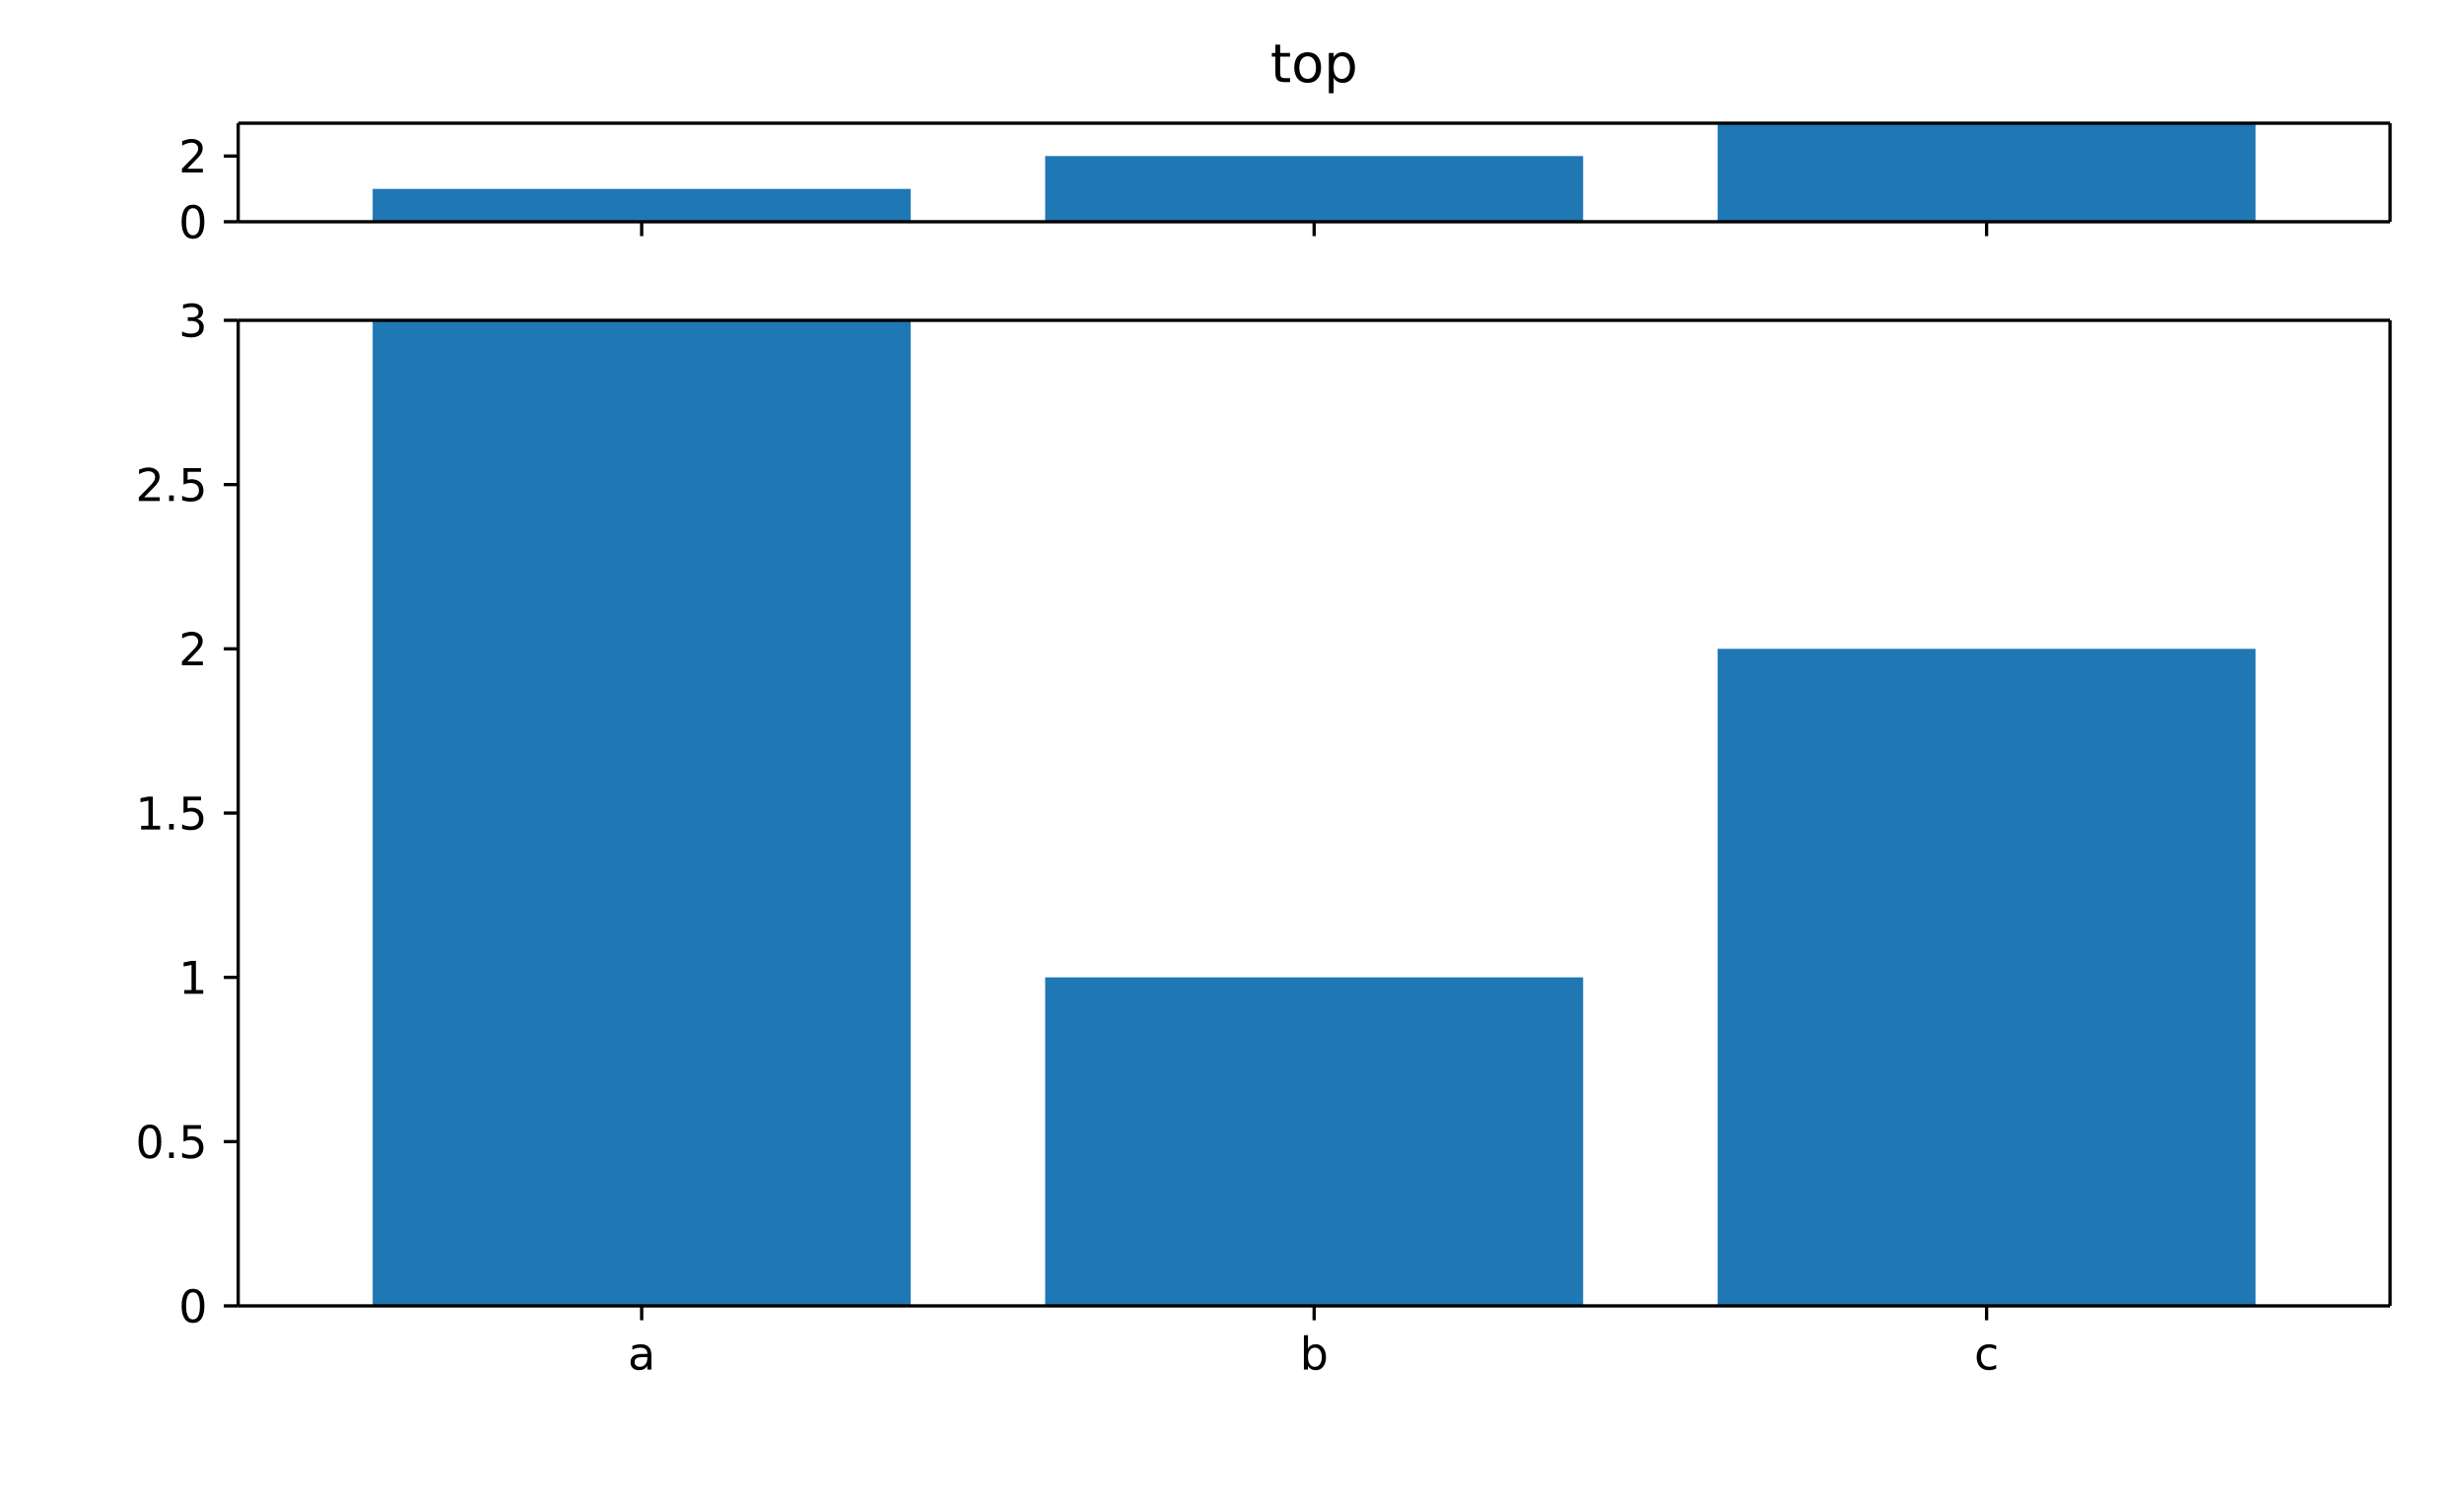
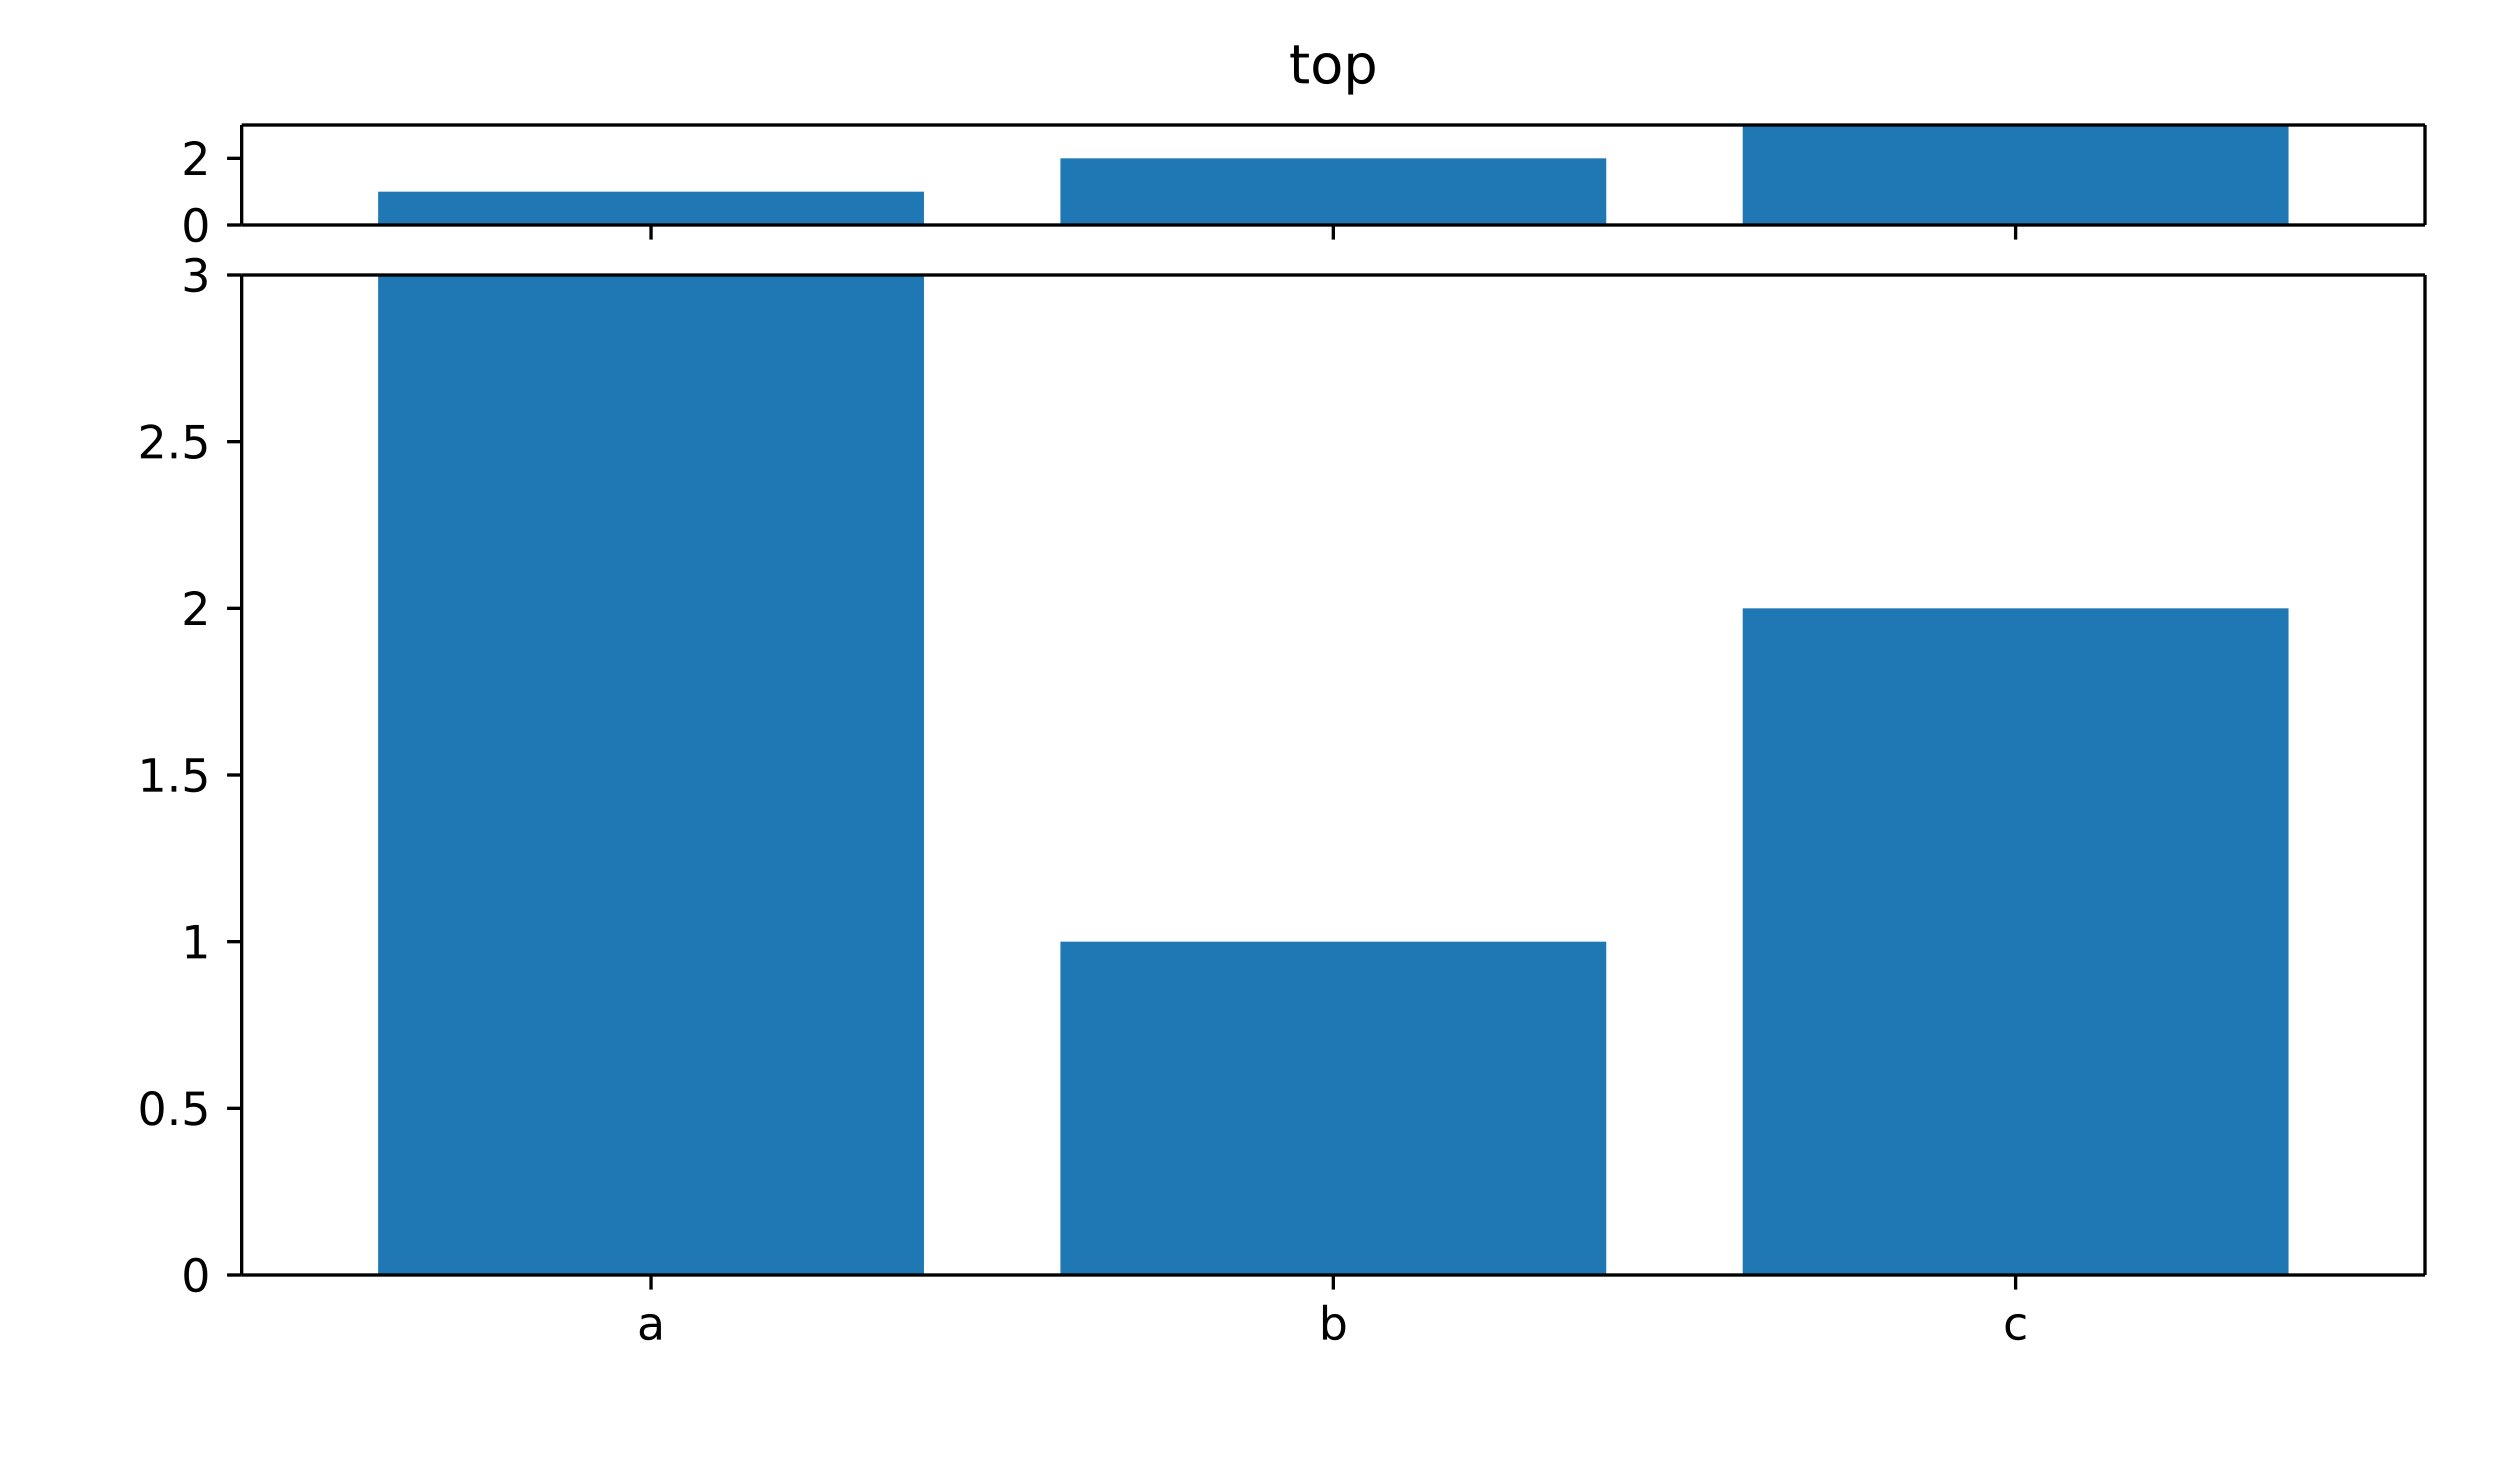
- <svg xmlns="http://www.w3.org/2000/svg" width="600" height="366" viewBox="0 0 600 366" font-family="DejaVu Sans, Bitstream Vera Sans, Verdana, Arial, sans-serif" font-size="11" style="background:#fff" data-plotlet-version="0.4.0" data-plotlet-schema="2" data-plotlet-kind="layout">
-   <g transform="translate(58.00,30.00)" data-plotlet-kind="panel" data-plotlet-title="top" data-plotlet-xscale="category" data-plotlet-yscale="linear" data-plotlet-ylim="0.0,3.0" data-plotlet-panel-bbox="0,0,600,66" data-plotlet-data-area="58,30,524,24">
+ <svg xmlns="http://www.w3.org/2000/svg" width="600" height="354" viewBox="0 0 600 354" font-family="DejaVu Sans, Bitstream Vera Sans, Verdana, Arial, sans-serif" font-size="11" style="background:#fff" data-plotlet-version="0.4.0" data-plotlet-schema="2" data-plotlet-kind="layout">
+   <g transform="translate(58.00,30.00)" data-plotlet-kind="panel" data-plotlet-title="top" data-plotlet-xscale="category" data-plotlet-yscale="linear" data-plotlet-ylim="0.0,3.0" data-plotlet-panel-bbox="0,0,600,60" data-plotlet-data-area="58,30,524,24">
    <g class="plotlet-artist" data-plotlet-type="bar" data-plotlet-index="0" data-plotlet-color="#1f77b4" data-plotlet-n="3" data-plotlet-y-min="1" data-plotlet-y-max="3">
      <rect x="32.75" y="16.00" width="131.00" height="8.00" fill="#1f77b4" />
      <rect x="196.50" y="8.00" width="131.00" height="16.00" fill="#1f77b4" />
      <rect x="360.25" y="0.00" width="131.00" height="24.00" fill="#1f77b4" />
    </g>
    <line x1="0" y1="0" x2="524" y2="0" stroke="#000000" stroke-width="0.8" />
    <line x1="0" y1="24.0" x2="524" y2="24.0" stroke="#000000" stroke-width="0.8" />
    <line x1="0" y1="0" x2="0" y2="24.0" stroke="#000000" stroke-width="0.8" />
    <line x1="524" y1="0" x2="524" y2="24.0" stroke="#000000" stroke-width="0.8" />
    <line x1="98.25" x2="98.25" y1="24.0" y2="27.5" stroke="#000000" stroke-width="0.8" />
    <line x1="262.00" x2="262.00" y1="24.0" y2="27.5" stroke="#000000" stroke-width="0.8" />
    <line x1="425.75" x2="425.75" y1="24.0" y2="27.5" stroke="#000000" stroke-width="0.8" />
    <line x1="0" x2="-3.5" y1="24.00" y2="24.00" stroke="#000000" stroke-width="0.8" />
    <path d="M-11.002 20.695Q-11.84 20.695 -12.261 21.52Q-12.683 22.344 -12.683 23.999Q-12.683 25.647 -12.261 26.472Q-11.84 27.296 -11.002 27.296Q-10.159 27.296 -9.737 26.472Q-9.315 25.647 -9.315 23.999Q-9.315 22.344 -9.737 21.52Q-10.159 20.695 -11.002 20.695ZM-11.002 19.836Q-9.654 19.836 -8.942 20.902Q-8.23 21.968 -8.23 23.999Q-8.23 26.023 -8.942 27.09Q-9.654 28.156 -11.002 28.156Q-12.35 28.156 -13.062 27.09Q-13.773 26.023 -13.773 23.999Q-13.773 21.968 -13.062 20.902Q-12.35 19.836 -11.002 19.836Z" fill="#000" />
    <line x1="0" x2="-3.5" y1="8.00" y2="8.00" stroke="#000000" stroke-width="0.8" />
    <path d="M-12.388 11.087H-8.601V12.0H-13.693V11.087Q-13.075 10.448 -12.009 9.371Q-10.943 8.294 -10.669 7.982Q-10.148 7.397 -9.941 6.991Q-9.734 6.586 -9.734 6.194Q-9.734 5.555 -10.183 5.152Q-10.631 4.749 -11.351 4.749Q-11.861 4.749 -12.428 4.926Q-12.995 5.104 -13.639 5.463V4.368Q-12.984 4.104 -12.415 3.97Q-11.845 3.836 -11.373 3.836Q-10.126 3.836 -9.385 4.459Q-8.644 5.082 -8.644 6.124Q-8.644 6.618 -8.829 7.061Q-9.015 7.504 -9.503 8.106Q-9.638 8.262 -10.357 9.006Q-11.077 9.75 -12.388 11.087Z" fill="#000" />
    <path d="M253.729 -19.128V-17.109H256.135V-16.202H253.729V-12.342Q253.729 -11.473 253.967 -11.225Q254.205 -10.978 254.935 -10.978H256.135V-10.0H254.935Q253.583 -10.0 253.069 -10.505Q252.555 -11.009 252.555 -12.342V-16.202H251.698V-17.109H252.555V-19.128ZM260.426 -16.291Q259.486 -16.291 258.94 -15.557Q258.395 -14.824 258.395 -13.548Q258.395 -12.272 258.937 -11.539Q259.48 -10.806 260.426 -10.806Q261.359 -10.806 261.905 -11.542Q262.451 -12.279 262.451 -13.548Q262.451 -14.812 261.905 -15.551Q261.359 -16.291 260.426 -16.291ZM260.426 -17.281Q261.949 -17.281 262.819 -16.291Q263.688 -15.3 263.688 -13.548Q263.688 -11.803 262.819 -10.809Q261.949 -9.816 260.426 -9.816Q258.896 -9.816 258.03 -10.809Q257.163 -11.803 257.163 -13.548Q257.163 -15.3 258.03 -16.291Q258.896 -17.281 260.426 -17.281ZM266.754 -11.066V-7.296H265.58V-17.109H266.754V-16.03Q267.123 -16.665 267.684 -16.973Q268.246 -17.281 269.027 -17.281Q270.322 -17.281 271.131 -16.252Q271.94 -15.224 271.94 -13.548Q271.94 -11.873 271.131 -10.844Q270.322 -9.816 269.027 -9.816Q268.246 -9.816 267.684 -10.124Q267.123 -10.432 266.754 -11.066ZM270.728 -13.548Q270.728 -14.837 270.198 -15.57Q269.668 -16.303 268.741 -16.303Q267.814 -16.303 267.284 -15.57Q266.754 -14.837 266.754 -13.548Q266.754 -12.26 267.284 -11.527Q267.814 -10.793 268.741 -10.793Q269.668 -10.793 270.198 -11.527Q270.728 -12.26 270.728 -13.548Z" fill="#000" />
  </g>
-   <g transform="translate(58.00,78.00)" data-plotlet-kind="panel" data-plotlet-title="main" data-plotlet-xscale="category" data-plotlet-yscale="linear" data-plotlet-ylim="0.0,3.0" data-plotlet-panel-bbox="0,66,600,300" data-plotlet-data-area="58,12,524,240">
+   <g transform="translate(58.00,66.00)" data-plotlet-kind="panel" data-plotlet-title="main" data-plotlet-xscale="category" data-plotlet-yscale="linear" data-plotlet-ylim="0.0,3.0" data-plotlet-panel-bbox="0,60,600,294" data-plotlet-data-area="58,6,524,240">
    <g class="plotlet-artist" data-plotlet-type="bar" data-plotlet-index="0" data-plotlet-color="#1f77b4" data-plotlet-n="3" data-plotlet-y-min="1" data-plotlet-y-max="3">
      <rect x="32.75" y="0.00" width="131.00" height="240.00" fill="#1f77b4" />
      <rect x="196.50" y="160.00" width="131.00" height="80.00" fill="#1f77b4" />
      <rect x="360.25" y="80.00" width="131.00" height="160.00" fill="#1f77b4" />
    </g>
    <line x1="0" y1="0" x2="524" y2="0" stroke="#000000" stroke-width="0.8" />
    <line x1="0" y1="240.0" x2="524" y2="240.0" stroke="#000000" stroke-width="0.8" />
    <line x1="0" y1="0" x2="0" y2="240.0" stroke="#000000" stroke-width="0.8" />
    <line x1="524" y1="0" x2="524" y2="240.0" stroke="#000000" stroke-width="0.8" />
    <line x1="98.25" x2="98.25" y1="240.0" y2="243.5" stroke="#000000" stroke-width="0.8" />
    <path d="M98.65 252.476Q97.452 252.476 96.99 252.75Q96.529 253.024 96.529 253.685Q96.529 254.211 96.875 254.52Q97.221 254.829 97.818 254.829Q98.639 254.829 99.136 254.246Q99.633 253.663 99.633 252.696V252.476ZM100.621 252.068V255.5H99.633V254.587Q99.295 255.135 98.79 255.395Q98.285 255.656 97.554 255.656Q96.631 255.656 96.085 255.137Q95.54 254.619 95.54 253.749Q95.54 252.734 96.22 252.218Q96.899 251.703 98.247 251.703H99.633V251.606Q99.633 250.924 99.185 250.551Q98.736 250.177 97.925 250.177Q97.409 250.177 96.921 250.301Q96.432 250.424 95.981 250.671V249.758Q96.523 249.549 97.033 249.444Q97.544 249.339 98.027 249.339Q99.332 249.339 99.977 250.016Q100.621 250.693 100.621 252.068Z" fill="#000" />
    <line x1="262.00" x2="262.00" y1="240.0" y2="243.5" stroke="#000000" stroke-width="0.8" />
    <path d="M263.864 252.498Q263.864 251.407 263.415 250.787Q262.967 250.167 262.183 250.167Q261.398 250.167 260.95 250.787Q260.501 251.407 260.501 252.498Q260.501 253.588 260.95 254.208Q261.398 254.829 262.183 254.829Q262.967 254.829 263.415 254.208Q263.864 253.588 263.864 252.498ZM260.501 250.397Q260.813 249.86 261.288 249.6Q261.764 249.339 262.424 249.339Q263.52 249.339 264.205 250.209Q264.89 251.08 264.89 252.498Q264.89 253.916 264.205 254.786Q263.52 255.656 262.424 255.656Q261.764 255.656 261.288 255.395Q260.813 255.135 260.501 254.598V255.5H259.508V247.143H260.501Z" fill="#000" />
    <line x1="425.75" x2="425.75" y1="240.0" y2="243.5" stroke="#000000" stroke-width="0.8" />
    <path d="M428.092 249.715V250.639Q427.673 250.408 427.251 250.293Q426.83 250.177 426.4 250.177Q425.438 250.177 424.907 250.787Q424.375 251.396 424.375 252.498Q424.375 253.599 424.907 254.208Q425.438 254.818 426.4 254.818Q426.83 254.818 427.251 254.702Q427.673 254.587 428.092 254.356V255.269Q427.678 255.462 427.235 255.559Q426.792 255.656 426.292 255.656Q424.934 255.656 424.133 254.802Q423.333 253.948 423.333 252.498Q423.333 251.026 424.141 250.183Q424.95 249.339 426.357 249.339Q426.813 249.339 427.249 249.433Q427.684 249.527 428.092 249.715Z" fill="#000" />
    <line x1="0" x2="-3.5" y1="240.00" y2="240.00" stroke="#000000" stroke-width="0.8" />
    <path d="M-11.002 236.695Q-11.84 236.695 -12.261 237.52Q-12.683 238.344 -12.683 239.999Q-12.683 241.647 -12.261 242.472Q-11.84 243.296 -11.002 243.296Q-10.159 243.296 -9.737 242.472Q-9.315 241.647 -9.315 239.999Q-9.315 238.344 -9.737 237.52Q-10.159 236.695 -11.002 236.695ZM-11.002 235.836Q-9.654 235.836 -8.942 236.902Q-8.23 237.968 -8.23 239.999Q-8.23 242.023 -8.942 243.09Q-9.654 244.156 -11.002 244.156Q-12.35 244.156 -13.062 243.09Q-13.773 242.023 -13.773 239.999Q-13.773 237.968 -13.062 236.902Q-12.35 235.836 -11.002 235.836Z" fill="#000" />
    <line x1="0" x2="-3.5" y1="200.00" y2="200.00" stroke="#000000" stroke-width="0.8" />
    <path d="M-21.497 196.695Q-22.335 196.695 -22.757 197.52Q-23.178 198.344 -23.178 199.999Q-23.178 201.647 -22.757 202.472Q-22.335 203.296 -21.497 203.296Q-20.654 203.296 -20.232 202.472Q-19.811 201.647 -19.811 199.999Q-19.811 198.344 -20.232 197.52Q-20.654 196.695 -21.497 196.695ZM-21.497 195.836Q-20.149 195.836 -19.437 196.902Q-18.726 197.968 -18.726 199.999Q-18.726 202.023 -19.437 203.09Q-20.149 204.156 -21.497 204.156Q-22.845 204.156 -23.557 203.09Q-24.269 202.023 -24.269 199.999Q-24.269 197.968 -23.557 196.902Q-22.845 195.836 -21.497 195.836ZM-16.819 202.636H-15.686V204.0H-16.819ZM-13.312 195.981H-9.052V196.894H-12.318V198.86Q-12.082 198.779 -11.845 198.739Q-11.609 198.699 -11.373 198.699Q-10.03 198.699 -9.246 199.435Q-8.461 200.17 -8.461 201.427Q-8.461 202.722 -9.267 203.439Q-10.073 204.156 -11.539 204.156Q-12.044 204.156 -12.568 204.07Q-13.091 203.984 -13.65 203.812V202.722Q-13.167 202.985 -12.651 203.114Q-12.135 203.243 -11.561 203.243Q-10.631 203.243 -10.089 202.754Q-9.546 202.265 -9.546 201.427Q-9.546 200.589 -10.089 200.101Q-10.631 199.612 -11.561 199.612Q-11.996 199.612 -12.428 199.708Q-12.86 199.805 -13.312 200.009Z" fill="#000" />
    <line x1="0" x2="-3.5" y1="160.00" y2="160.00" stroke="#000000" stroke-width="0.8" />
    <path d="M-13.134 163.087H-11.362V156.969L-13.29 157.356V156.368L-11.373 155.981H-10.288V163.087H-8.515V164.0H-13.134Z" fill="#000" />
    <line x1="0" x2="-3.5" y1="120.00" y2="120.00" stroke="#000000" stroke-width="0.8" />
    <path d="M-23.629 123.087H-21.857V116.969L-23.785 117.356V116.368L-21.868 115.981H-20.783V123.087H-19.01V124.0H-23.629ZM-16.819 122.636H-15.686V124.0H-16.819ZM-13.312 115.981H-9.052V116.894H-12.318V118.86Q-12.082 118.779 -11.845 118.739Q-11.609 118.699 -11.373 118.699Q-10.03 118.699 -9.246 119.435Q-8.461 120.17 -8.461 121.427Q-8.461 122.722 -9.267 123.439Q-10.073 124.156 -11.539 124.156Q-12.044 124.156 -12.568 124.07Q-13.091 123.984 -13.65 123.812V122.722Q-13.167 122.985 -12.651 123.114Q-12.135 123.243 -11.561 123.243Q-10.631 123.243 -10.089 122.754Q-9.546 122.265 -9.546 121.427Q-9.546 120.589 -10.089 120.101Q-10.631 119.612 -11.561 119.612Q-11.996 119.612 -12.428 119.708Q-12.86 119.805 -13.312 120.009Z" fill="#000" />
    <line x1="0" x2="-3.5" y1="80.00" y2="80.00" stroke="#000000" stroke-width="0.8" />
    <path d="M-12.388 83.087H-8.601V84.0H-13.693V83.087Q-13.075 82.448 -12.009 81.371Q-10.943 80.294 -10.669 79.982Q-10.148 79.397 -9.941 78.991Q-9.734 78.586 -9.734 78.194Q-9.734 77.555 -10.183 77.152Q-10.631 76.749 -11.351 76.749Q-11.861 76.749 -12.428 76.926Q-12.995 77.104 -13.639 77.463V76.368Q-12.984 76.104 -12.415 75.97Q-11.845 75.836 -11.373 75.836Q-10.126 75.836 -9.385 76.459Q-8.644 77.082 -8.644 78.124Q-8.644 78.618 -8.829 79.061Q-9.015 79.504 -9.503 80.106Q-9.638 80.262 -10.357 81.006Q-11.077 81.75 -12.388 83.087Z" fill="#000" />
    <line x1="0" x2="-3.5" y1="40.00" y2="40.00" stroke="#000000" stroke-width="0.8" />
    <path d="M-22.883 43.087H-19.096V44.0H-24.188V43.087Q-23.57 42.448 -22.504 41.371Q-21.438 40.294 -21.164 39.982Q-20.643 39.397 -20.436 38.991Q-20.229 38.586 -20.229 38.194Q-20.229 37.555 -20.678 37.152Q-21.126 36.749 -21.846 36.749Q-22.356 36.749 -22.923 36.926Q-23.49 37.104 -24.134 37.463V36.368Q-23.479 36.104 -22.91 35.97Q-22.34 35.836 -21.868 35.836Q-20.622 35.836 -19.88 36.459Q-19.139 37.082 -19.139 38.124Q-19.139 38.618 -19.324 39.061Q-19.51 39.504 -19.999 40.106Q-20.133 40.262 -20.853 41.006Q-21.572 41.75 -22.883 43.087ZM-16.819 42.636H-15.686V44.0H-16.819ZM-13.312 35.981H-9.052V36.894H-12.318V38.86Q-12.082 38.779 -11.845 38.739Q-11.609 38.699 -11.373 38.699Q-10.03 38.699 -9.246 39.435Q-8.461 40.17 -8.461 41.427Q-8.461 42.722 -9.267 43.439Q-10.073 44.156 -11.539 44.156Q-12.044 44.156 -12.568 44.07Q-13.091 43.984 -13.65 43.812V42.722Q-13.167 42.985 -12.651 43.114Q-12.135 43.243 -11.561 43.243Q-10.631 43.243 -10.089 42.754Q-9.546 42.265 -9.546 41.427Q-9.546 40.589 -10.089 40.101Q-10.631 39.612 -11.561 39.612Q-11.996 39.612 -12.428 39.708Q-12.86 39.805 -13.312 40.009Z" fill="#000" />
    <line x1="0" x2="-3.5" y1="0.00" y2="0.00" stroke="#000000" stroke-width="0.8" />
    <path d="M-10.035 -0.324Q-9.256 -0.157 -8.819 0.369Q-8.381 0.896 -8.381 1.669Q-8.381 2.856 -9.197 3.506Q-10.014 4.156 -11.518 4.156Q-12.022 4.156 -12.557 4.056Q-13.091 3.957 -13.661 3.758V2.711Q-13.209 2.974 -12.672 3.108Q-12.135 3.243 -11.55 3.243Q-10.529 3.243 -9.995 2.84Q-9.46 2.437 -9.46 1.669Q-9.46 0.96 -9.957 0.56Q-10.454 0.16 -11.34 0.16H-12.275V-0.732H-11.297Q-10.497 -0.732 -10.073 -1.052Q-9.648 -1.371 -9.648 -1.973Q-9.648 -2.59 -10.086 -2.921Q-10.524 -3.251 -11.34 -3.251Q-11.786 -3.251 -12.296 -3.154Q-12.807 -3.058 -13.419 -2.854V-3.82Q-12.801 -3.992 -12.261 -4.078Q-11.722 -4.164 -11.244 -4.164Q-10.008 -4.164 -9.289 -3.603Q-8.569 -3.042 -8.569 -2.085Q-8.569 -1.419 -8.95 -0.96Q-9.332 -0.501 -10.035 -0.324Z" fill="#000" />
  </g>
</svg>
